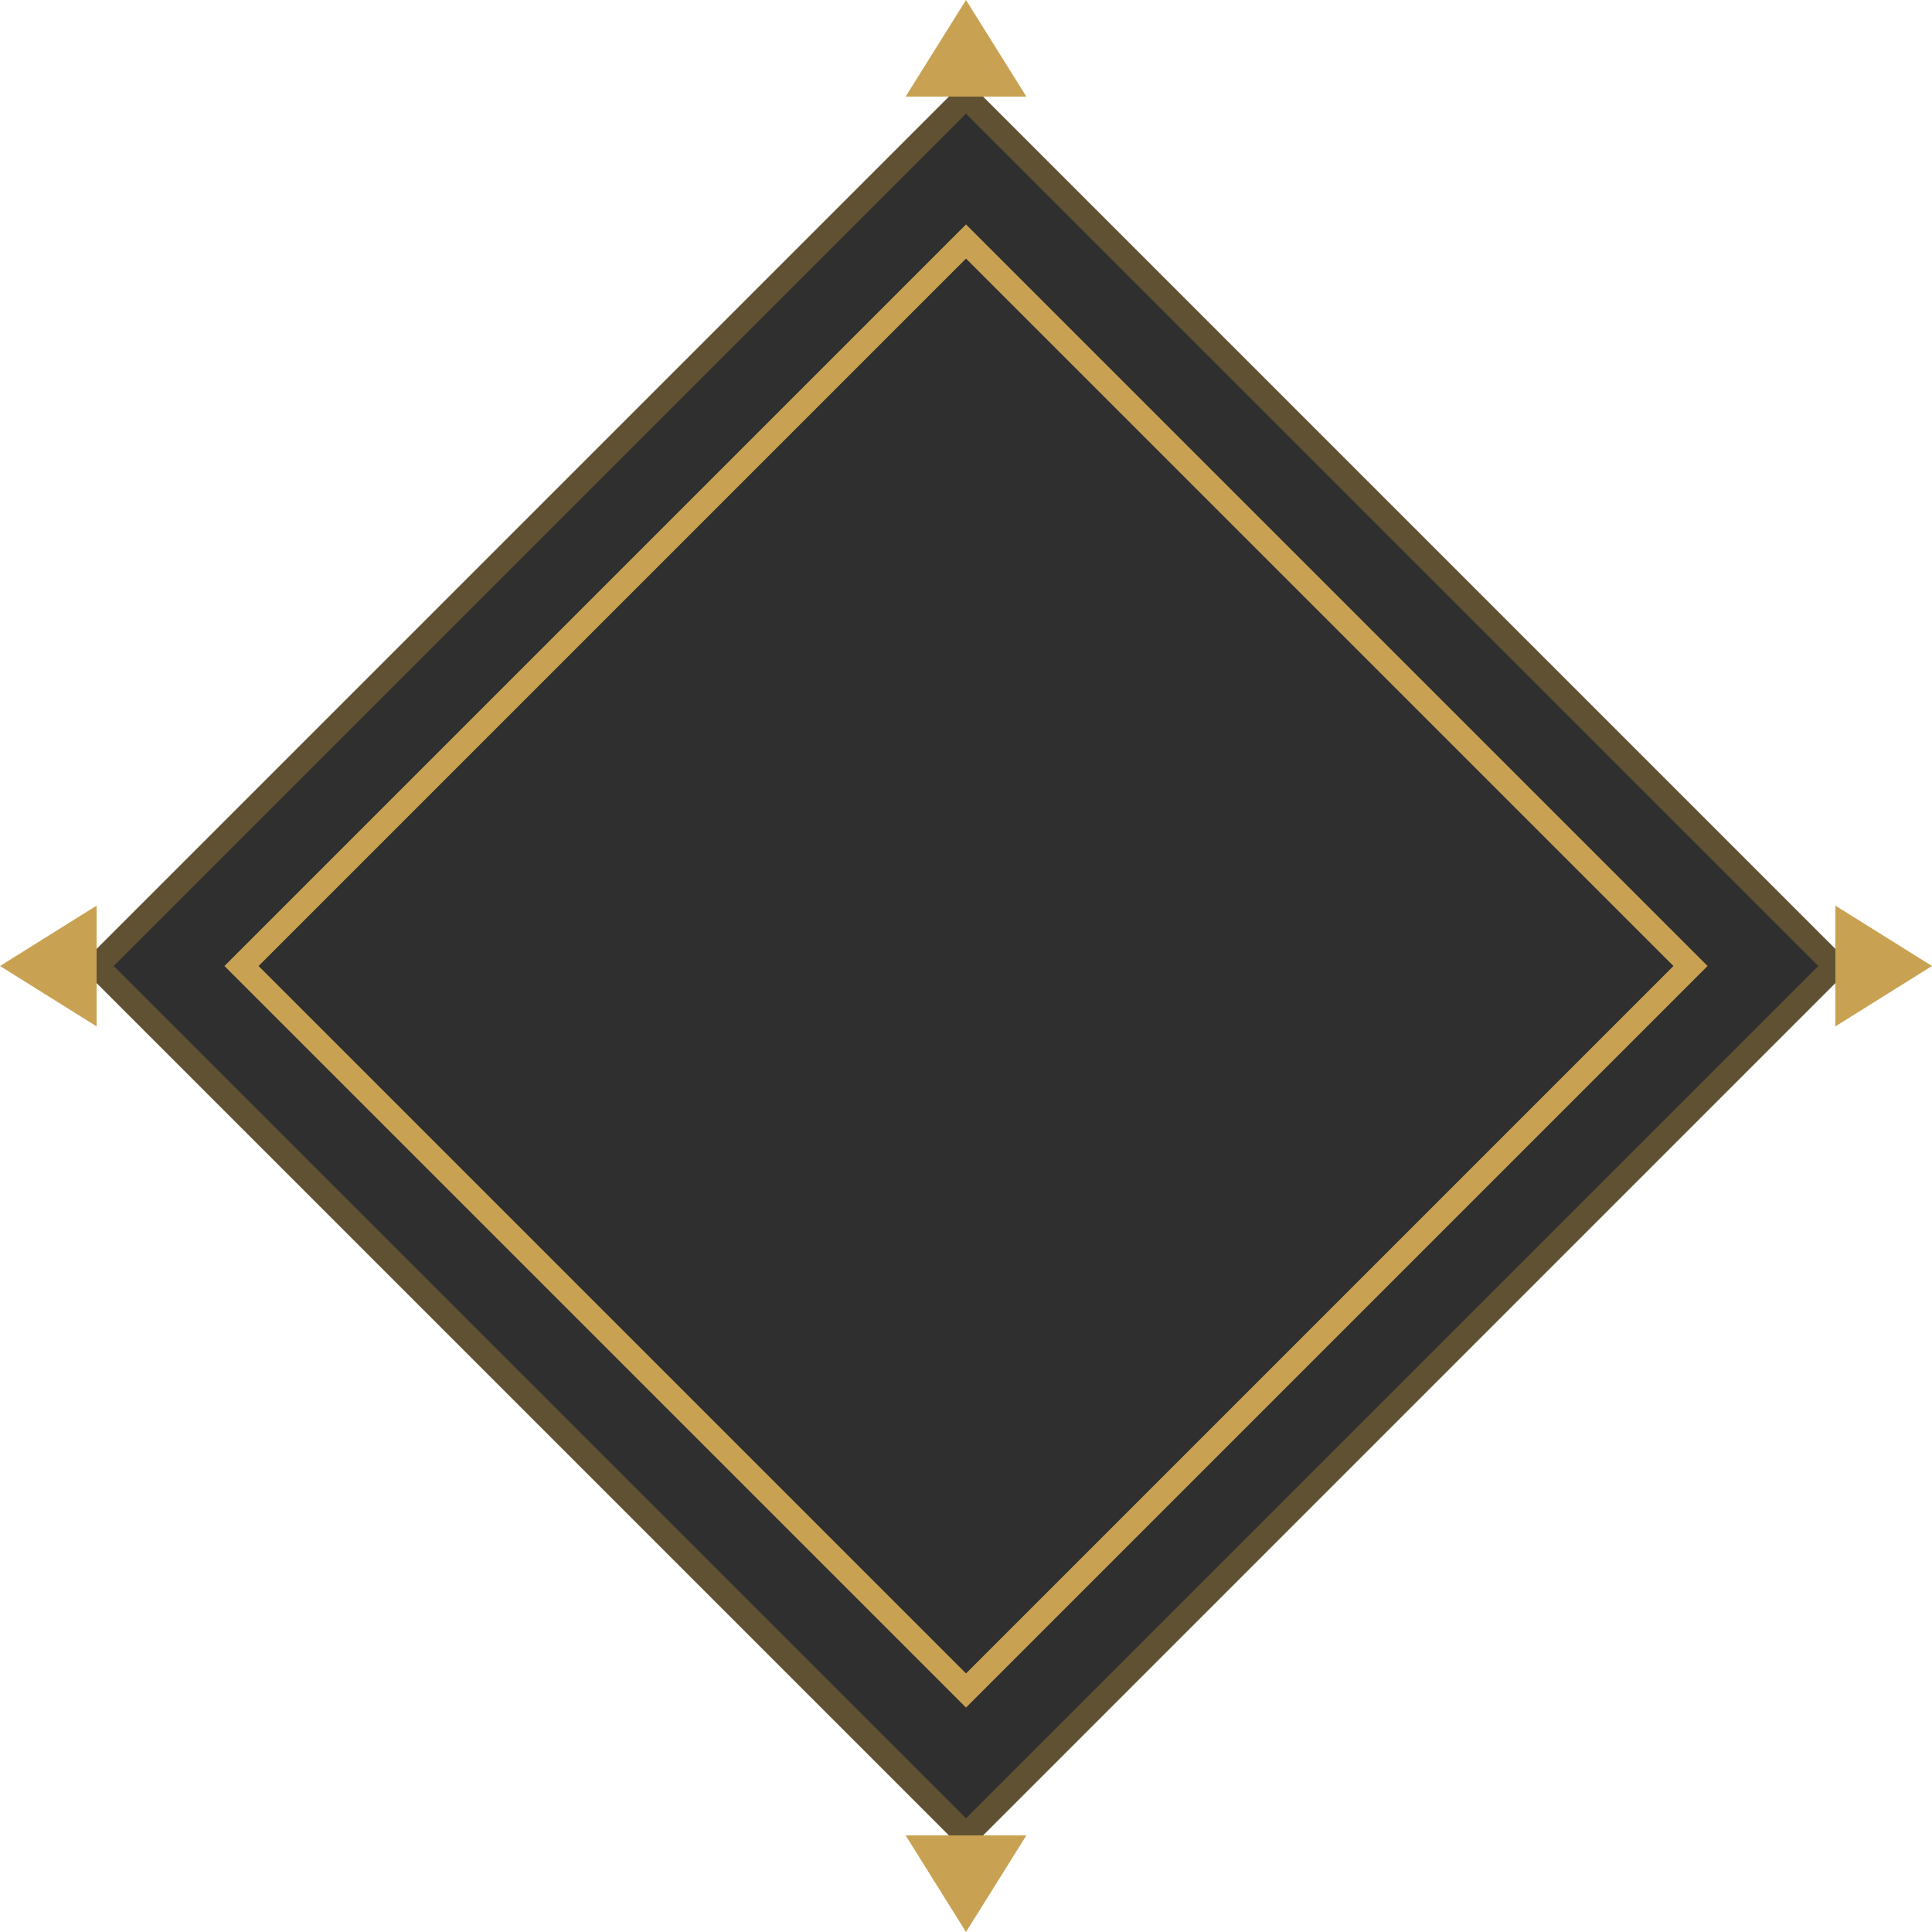
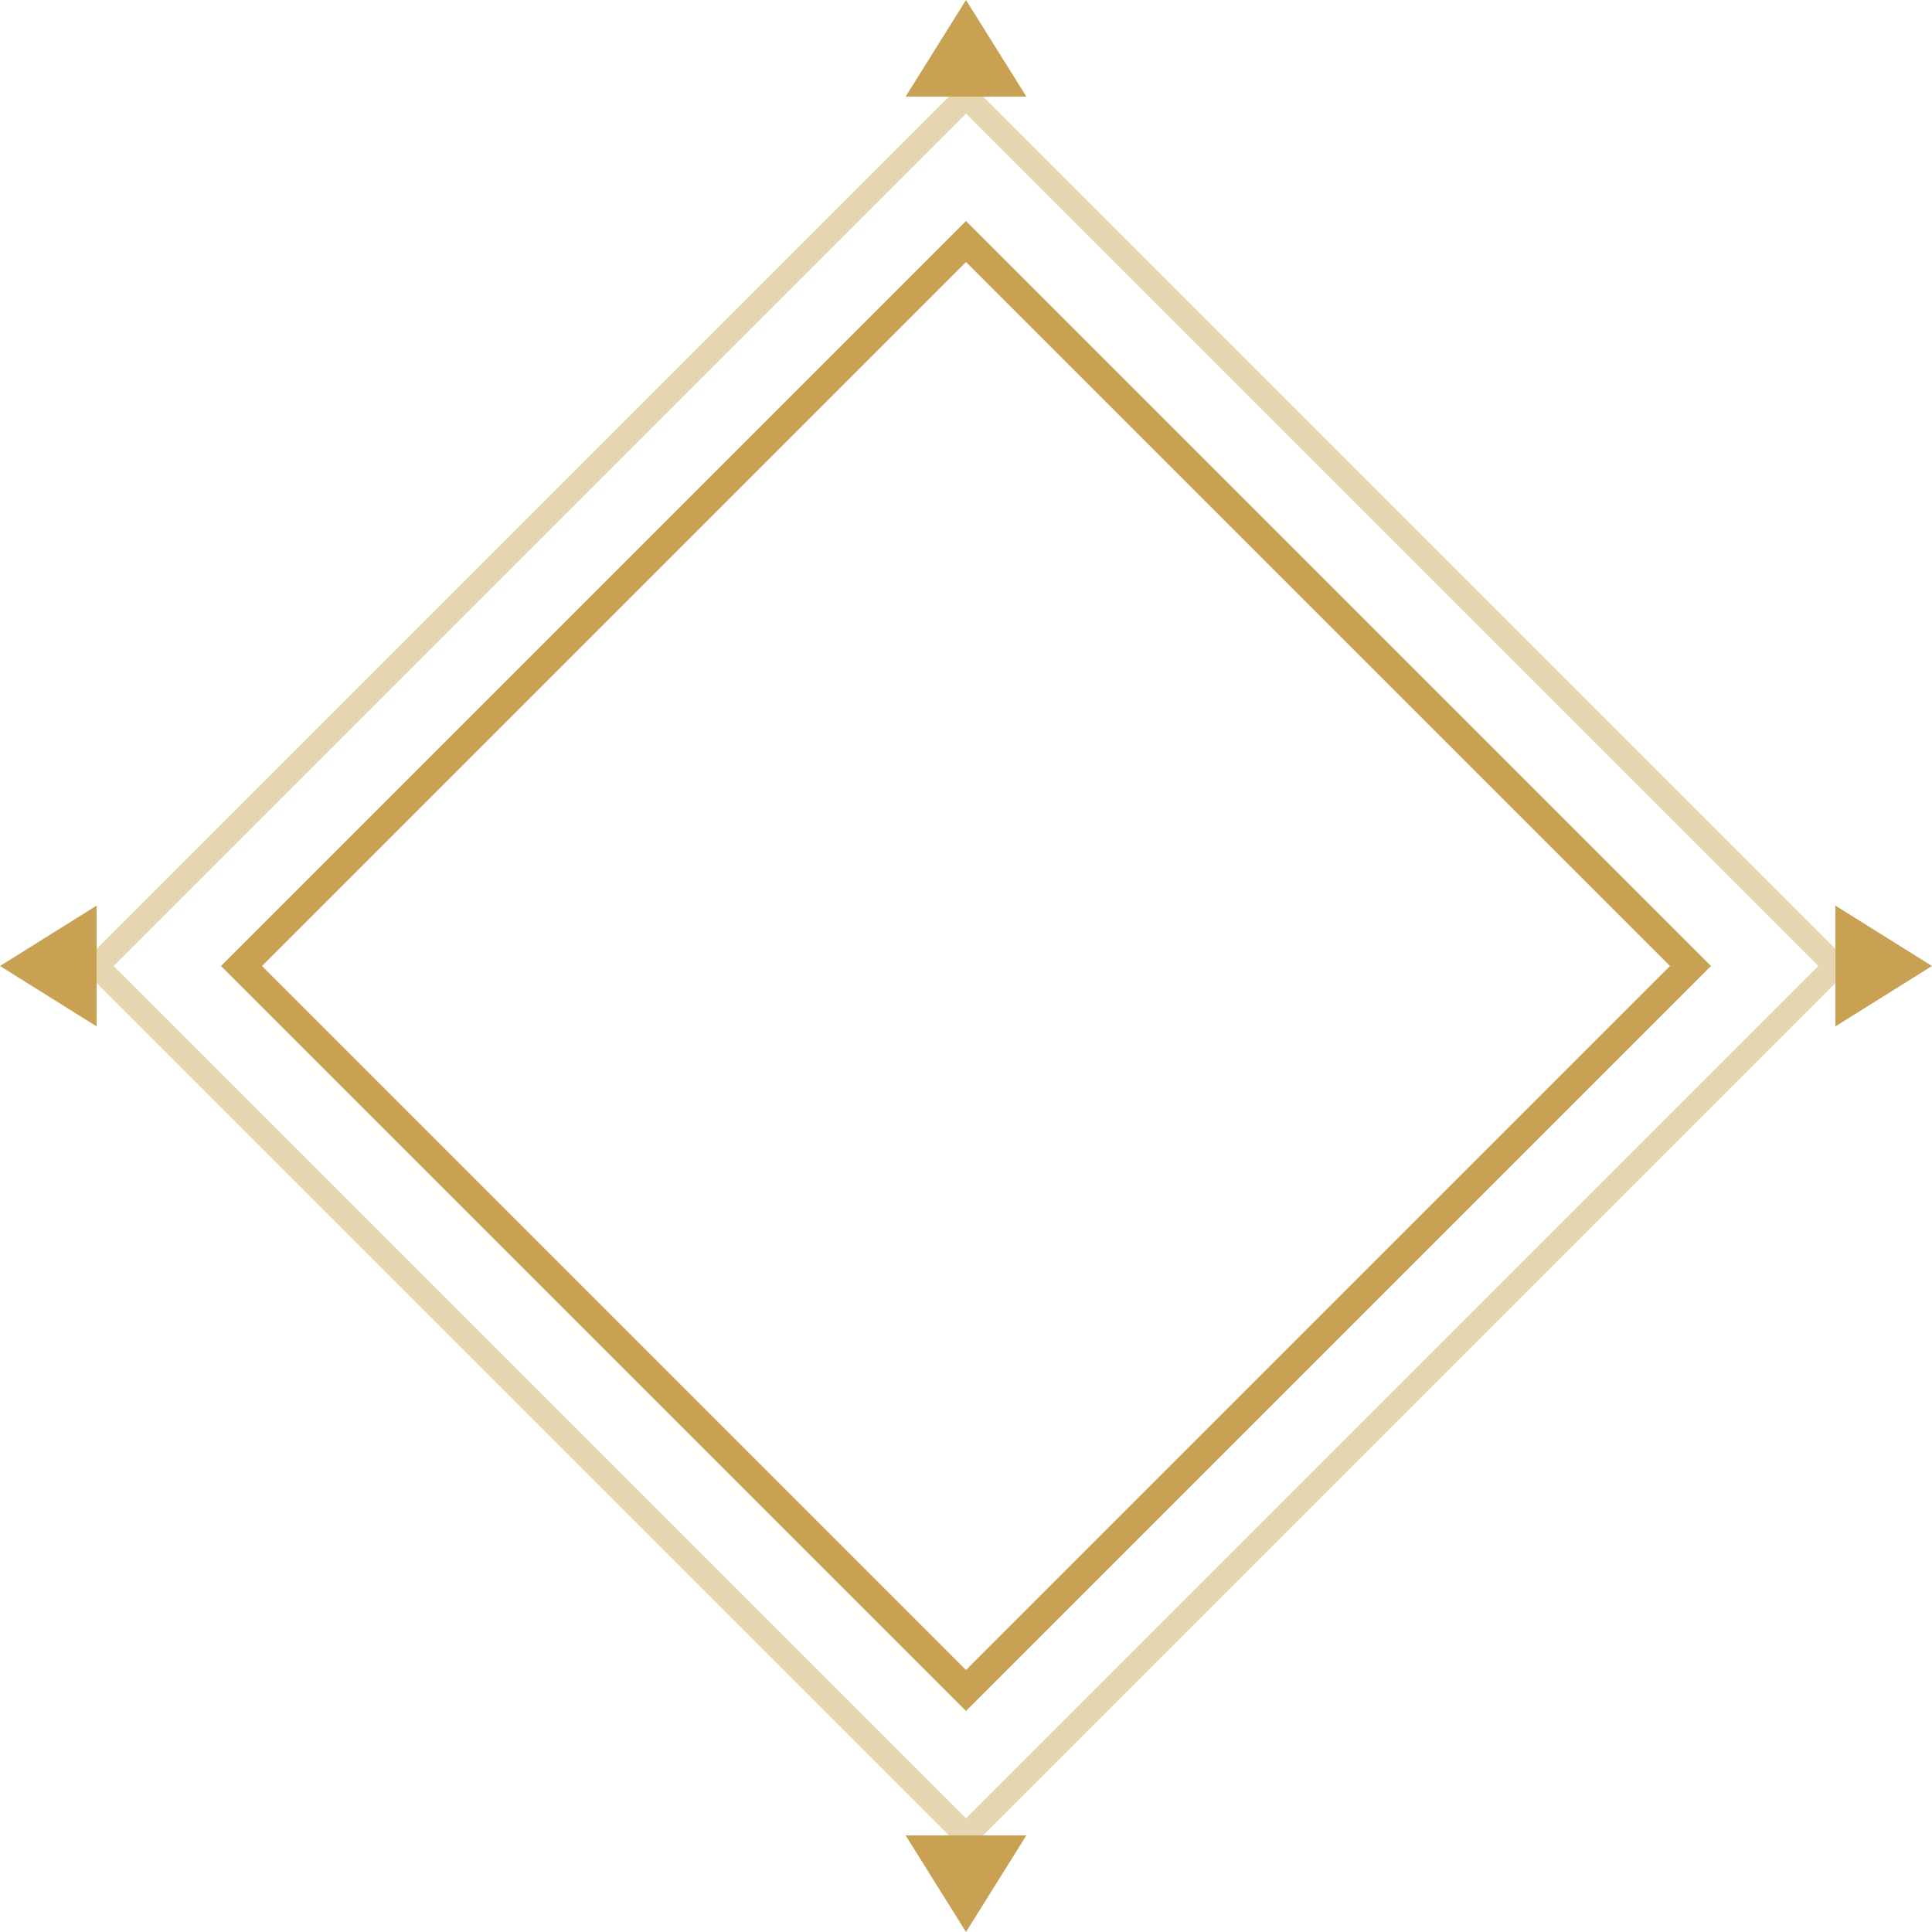
<svg xmlns="http://www.w3.org/2000/svg" width="80" height="80" viewBox="0 0 80 80" fill="none">
-   <path d="M40 4L76 40 40 76 4 40z" fill="#0B0B0C" fill-opacity="0.85" stroke="#5F5132" stroke-width="1" />
-   <path d="M40 10L70 40 40 70 10 40z" stroke="#C8A252" stroke-width="1" />
-   <path d="M40 0l2.5 4h-5zM40 80l-2.5-4h5zM0 40l4-2.5v5zM80 40l-4 2.5v-5z" fill="#C8A252" />
+   <path d="M40 4L76 40 40 76 4 40z" stroke="#c8a252" stroke-opacity="0.45" stroke-width="1" />
+   <path d="M40 10L70 40 40 70 10 40z" stroke="#c8a252" stroke-width="1.2" />
+   <path d="M40 0l2.5 4h-5zM40 80l-2.5-4h5zM0 40l4-2.5v5zM80 40l-4 2.5v-5z" fill="#c8a252" />
</svg>
